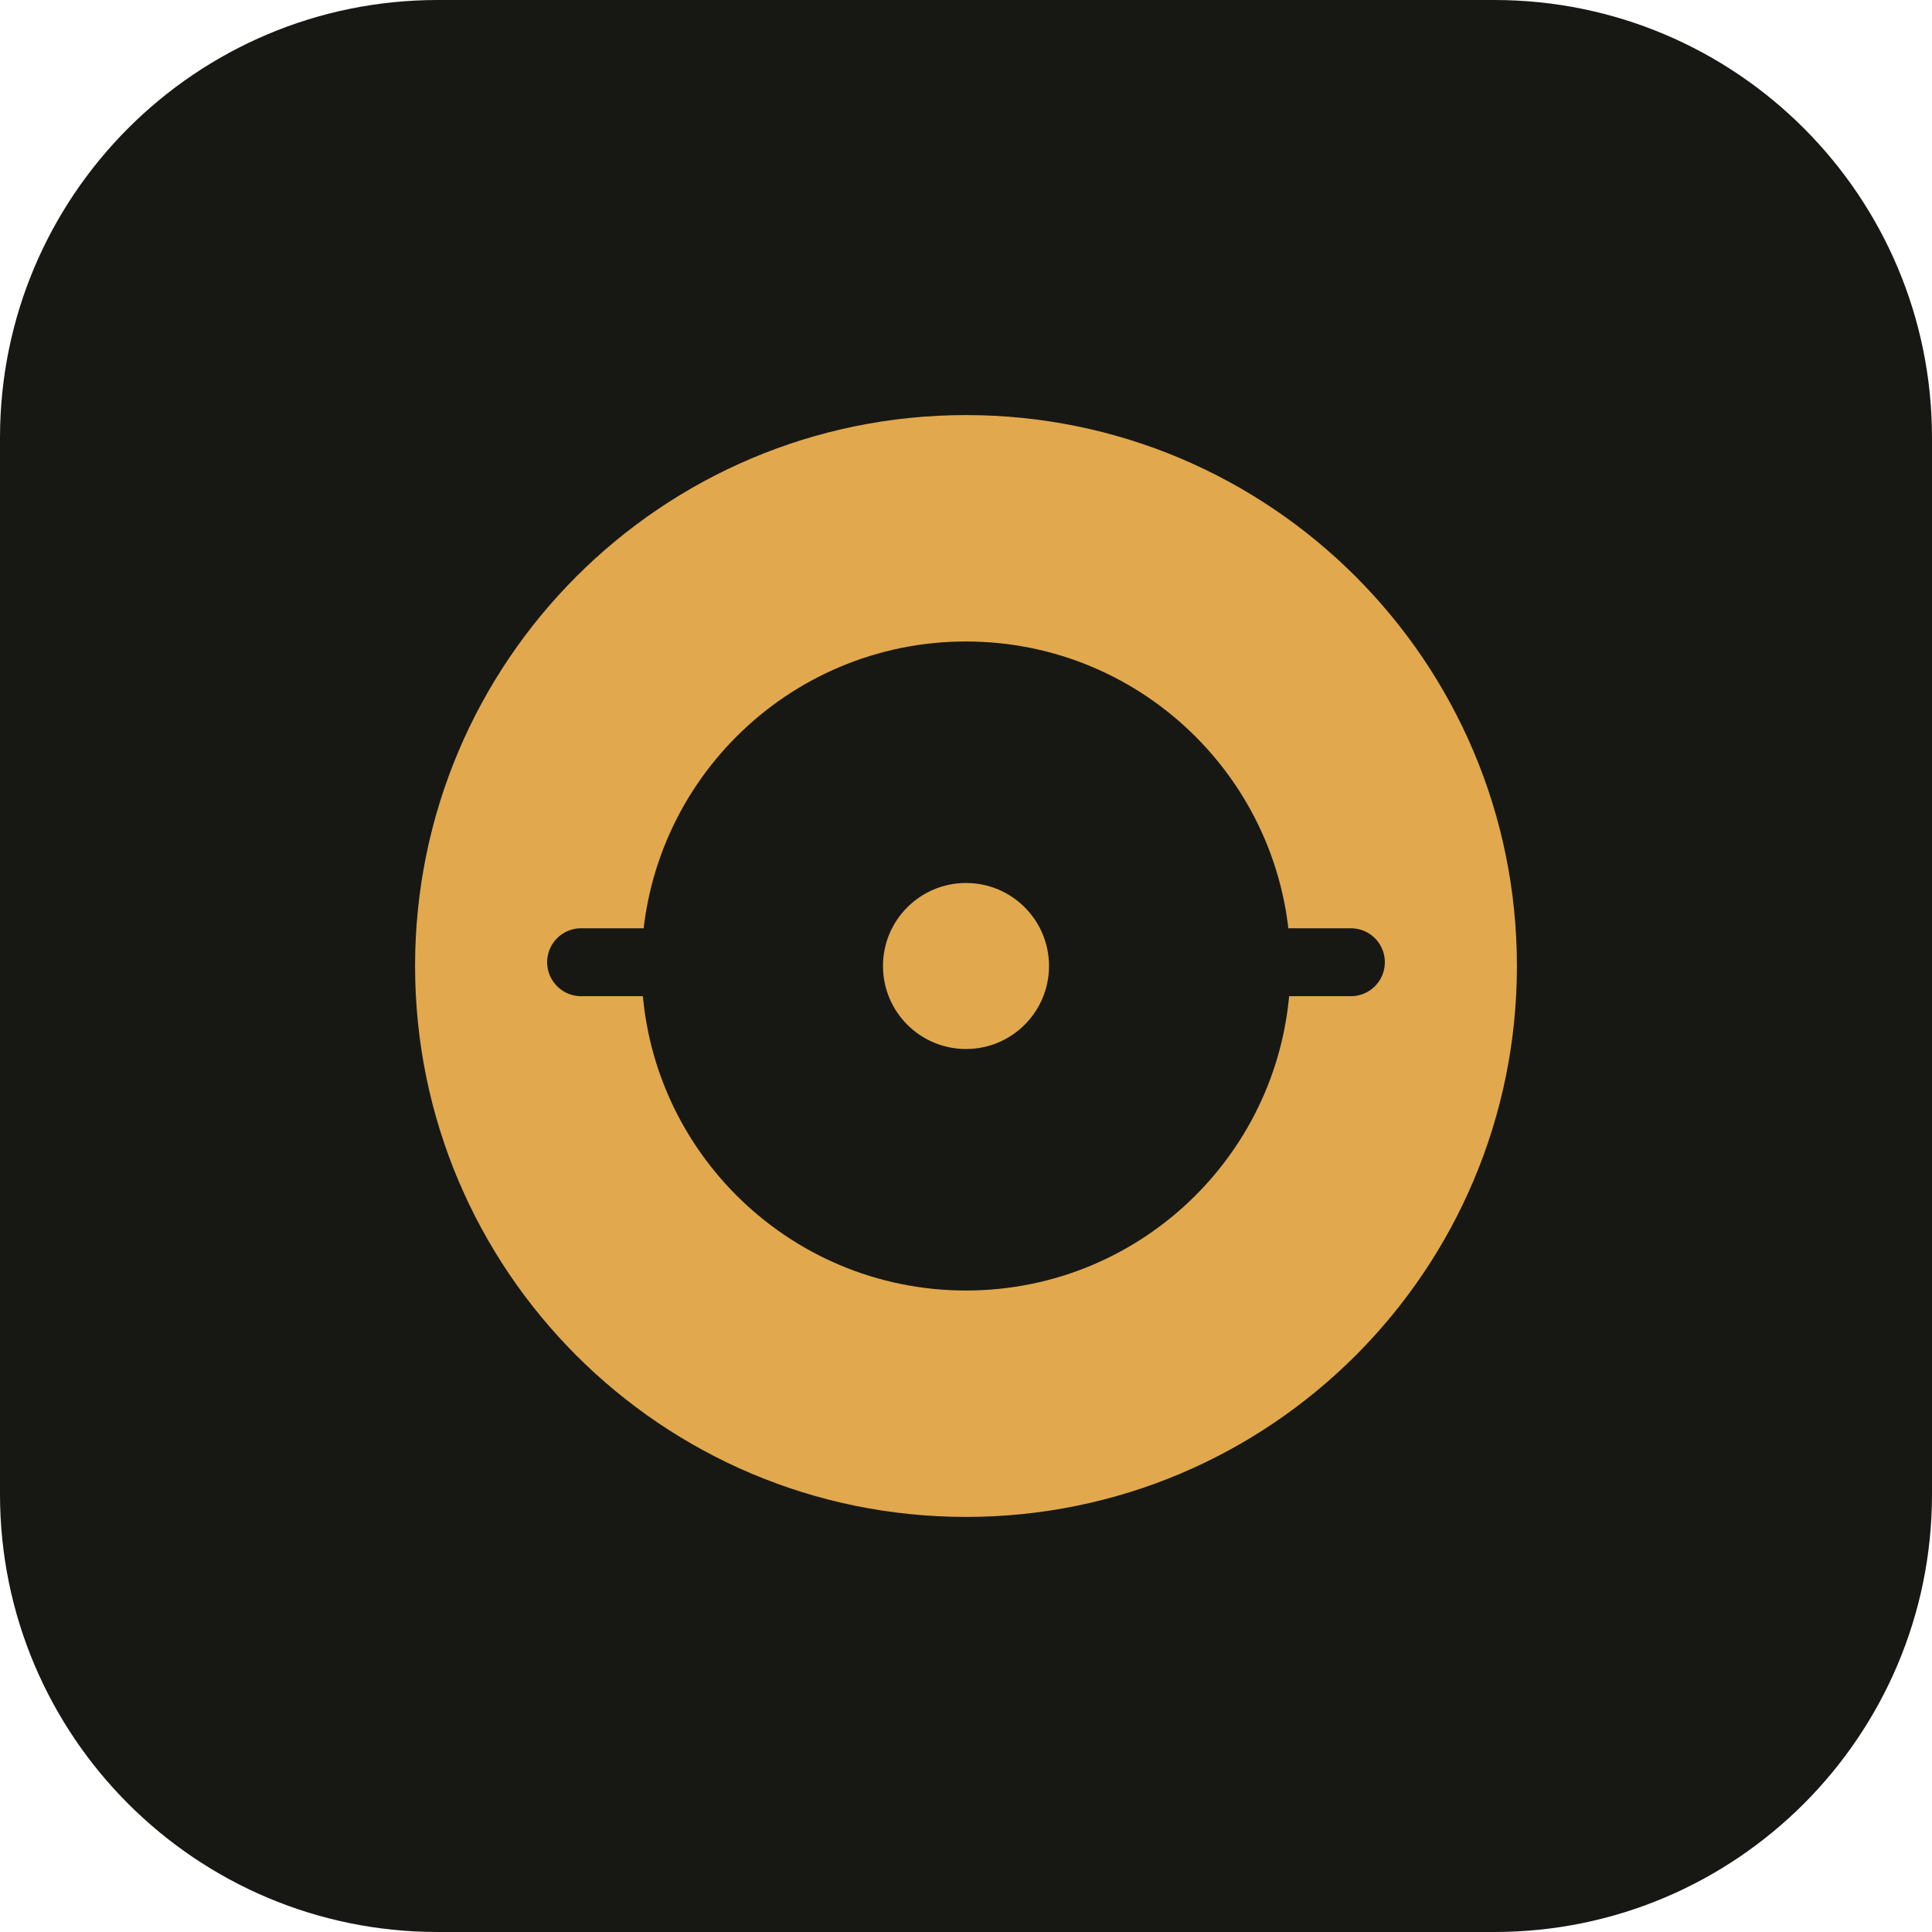
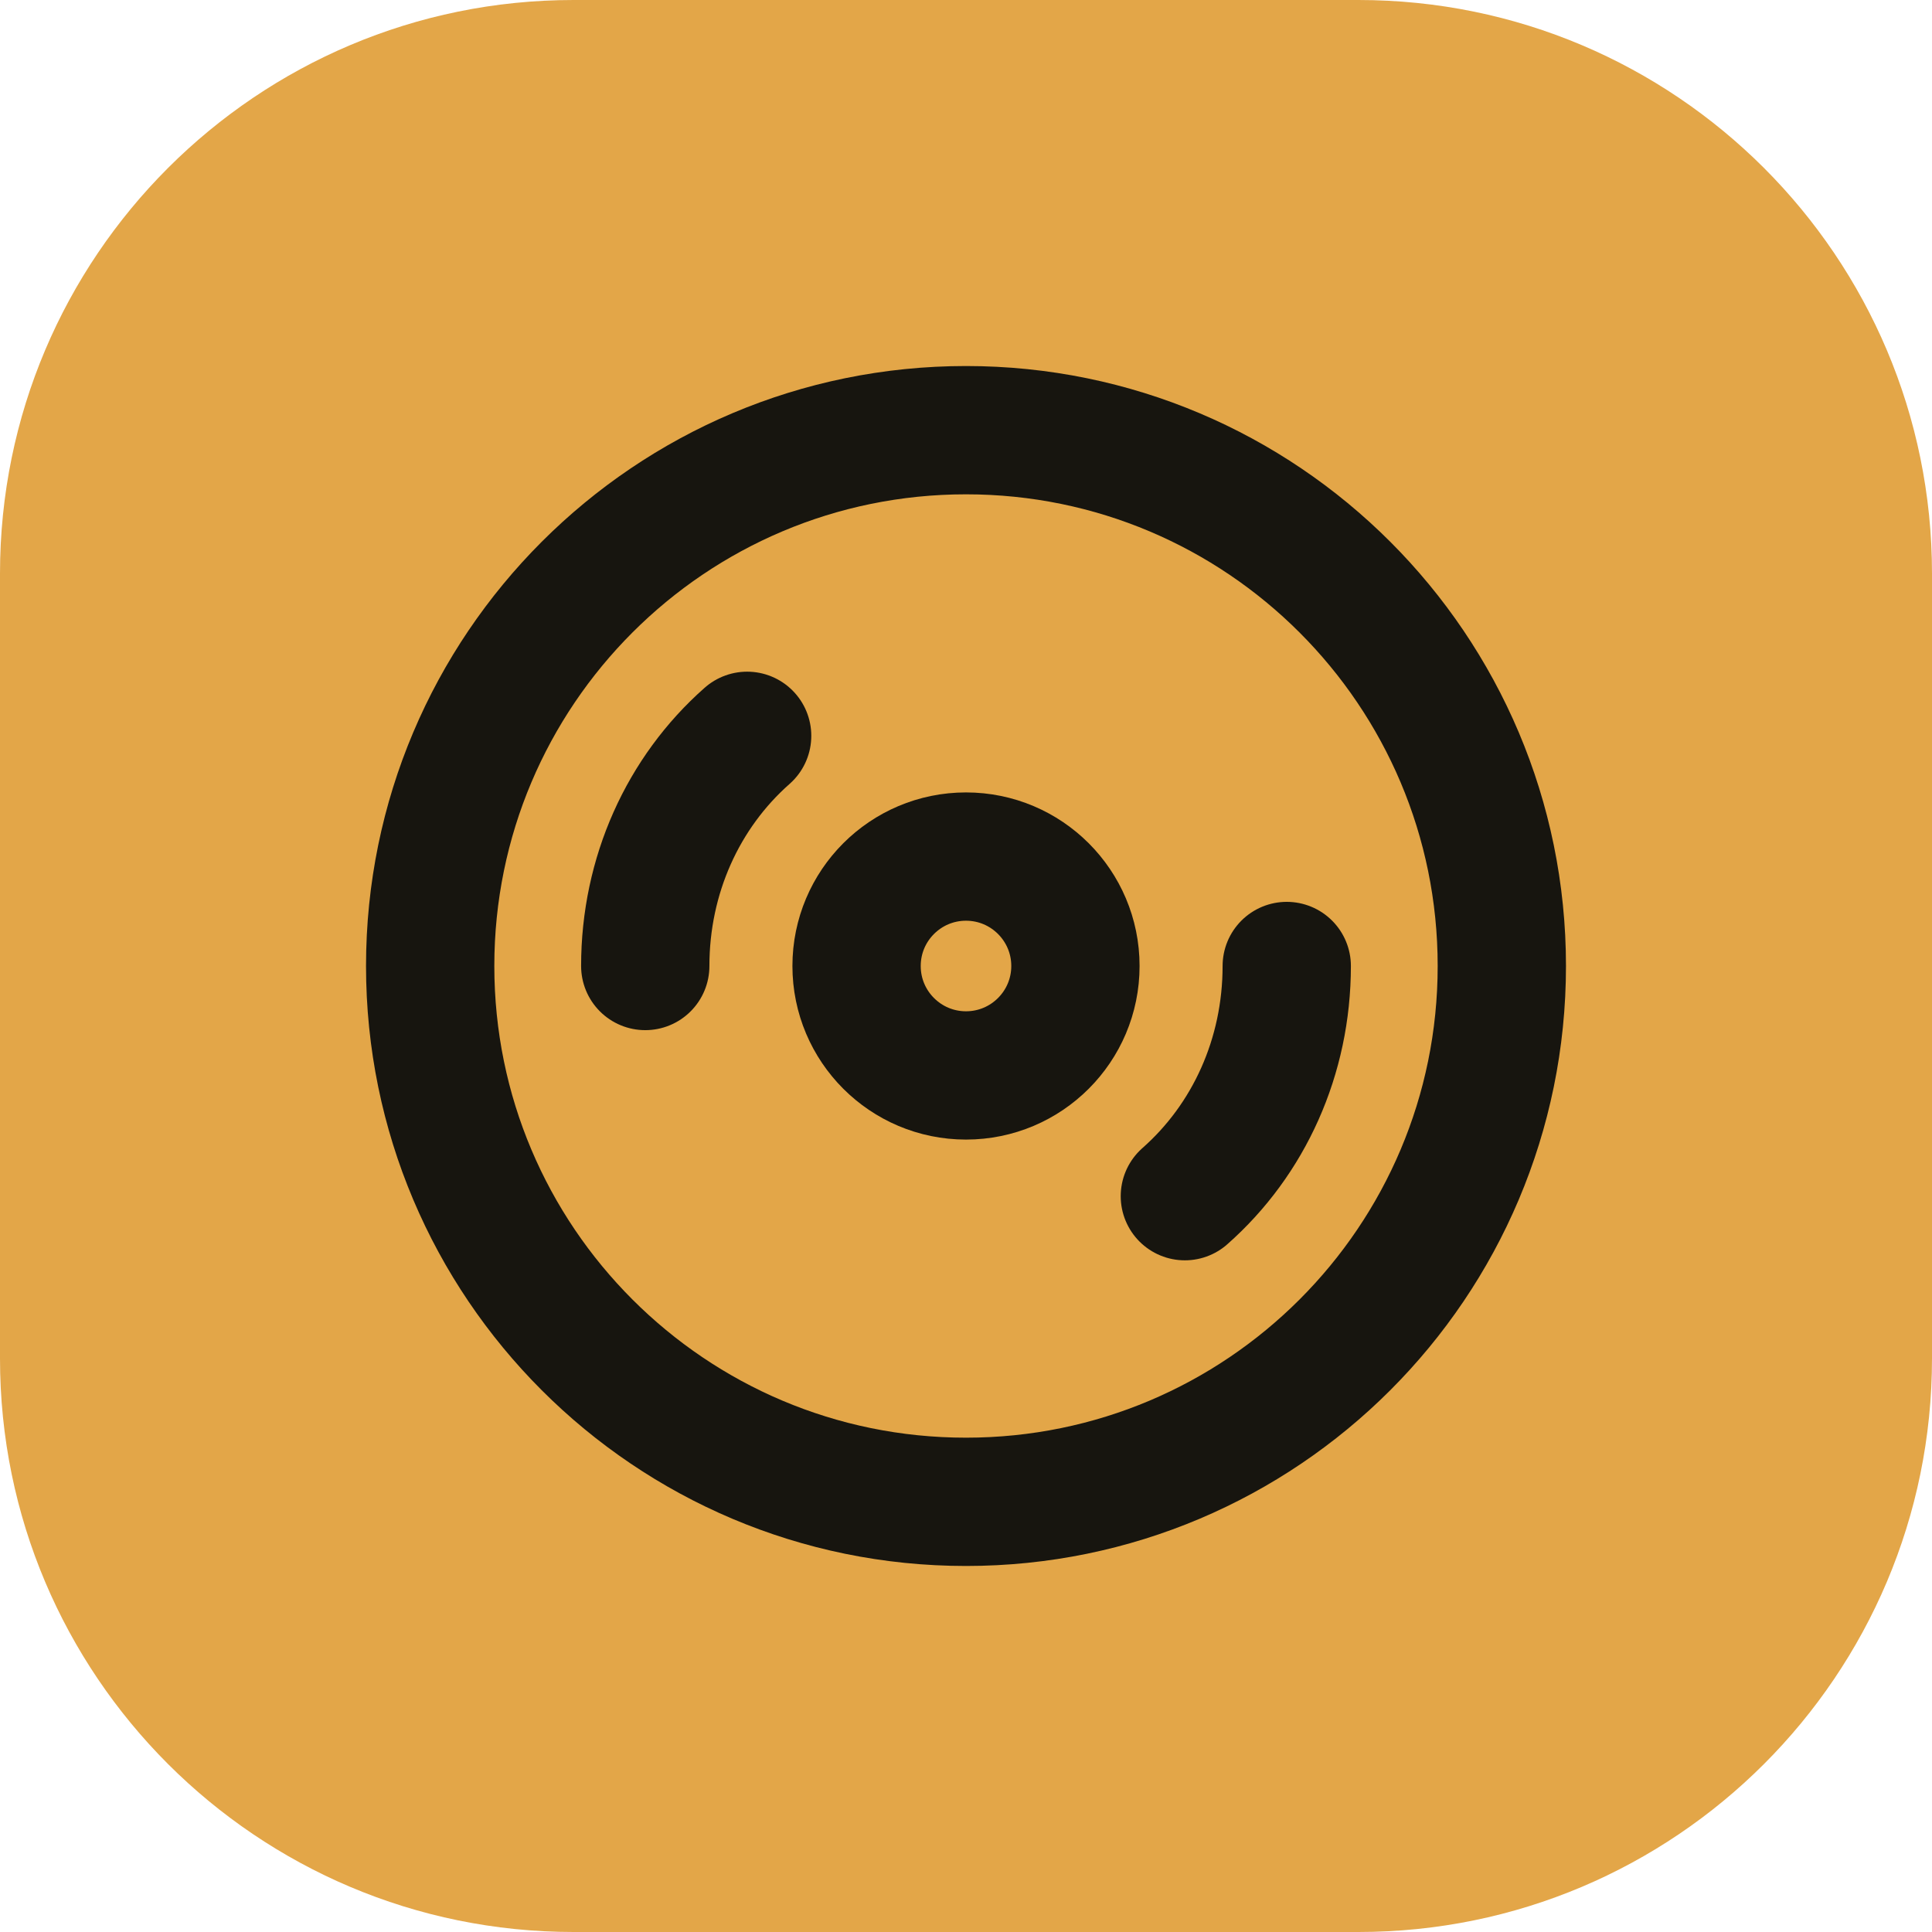
<svg xmlns="http://www.w3.org/2000/svg" width="512" height="512" viewBox="0 0 512 512">
-   <rect width="512" height="512" rx="116" fill="#171814" />
-   <circle cx="256" cy="256" r="146" fill="#e1a84d" />
-   <circle cx="256" cy="256" r="86" fill="#171814" />
-   <circle cx="256" cy="256" r="22" fill="#e1a84d" />
-   <path d="M154 255h57M301 255h57" stroke="#171814" stroke-width="18" stroke-linecap="round" />
+   <rect width="512" height="512" rx="152" fill="#e3a648" />
+   <g fill="none" stroke="#17150f" stroke-width="34" stroke-linecap="round" stroke-linejoin="round">
+     <circle cx="256" cy="256" r="142" />
+     <path d="M171 256c0-24 10-46 27-61" />
+     <circle cx="256" cy="256" r="29" />
+     <path d="M341 256c0 24-10 46-27 61" />
+   </g>
</svg>
